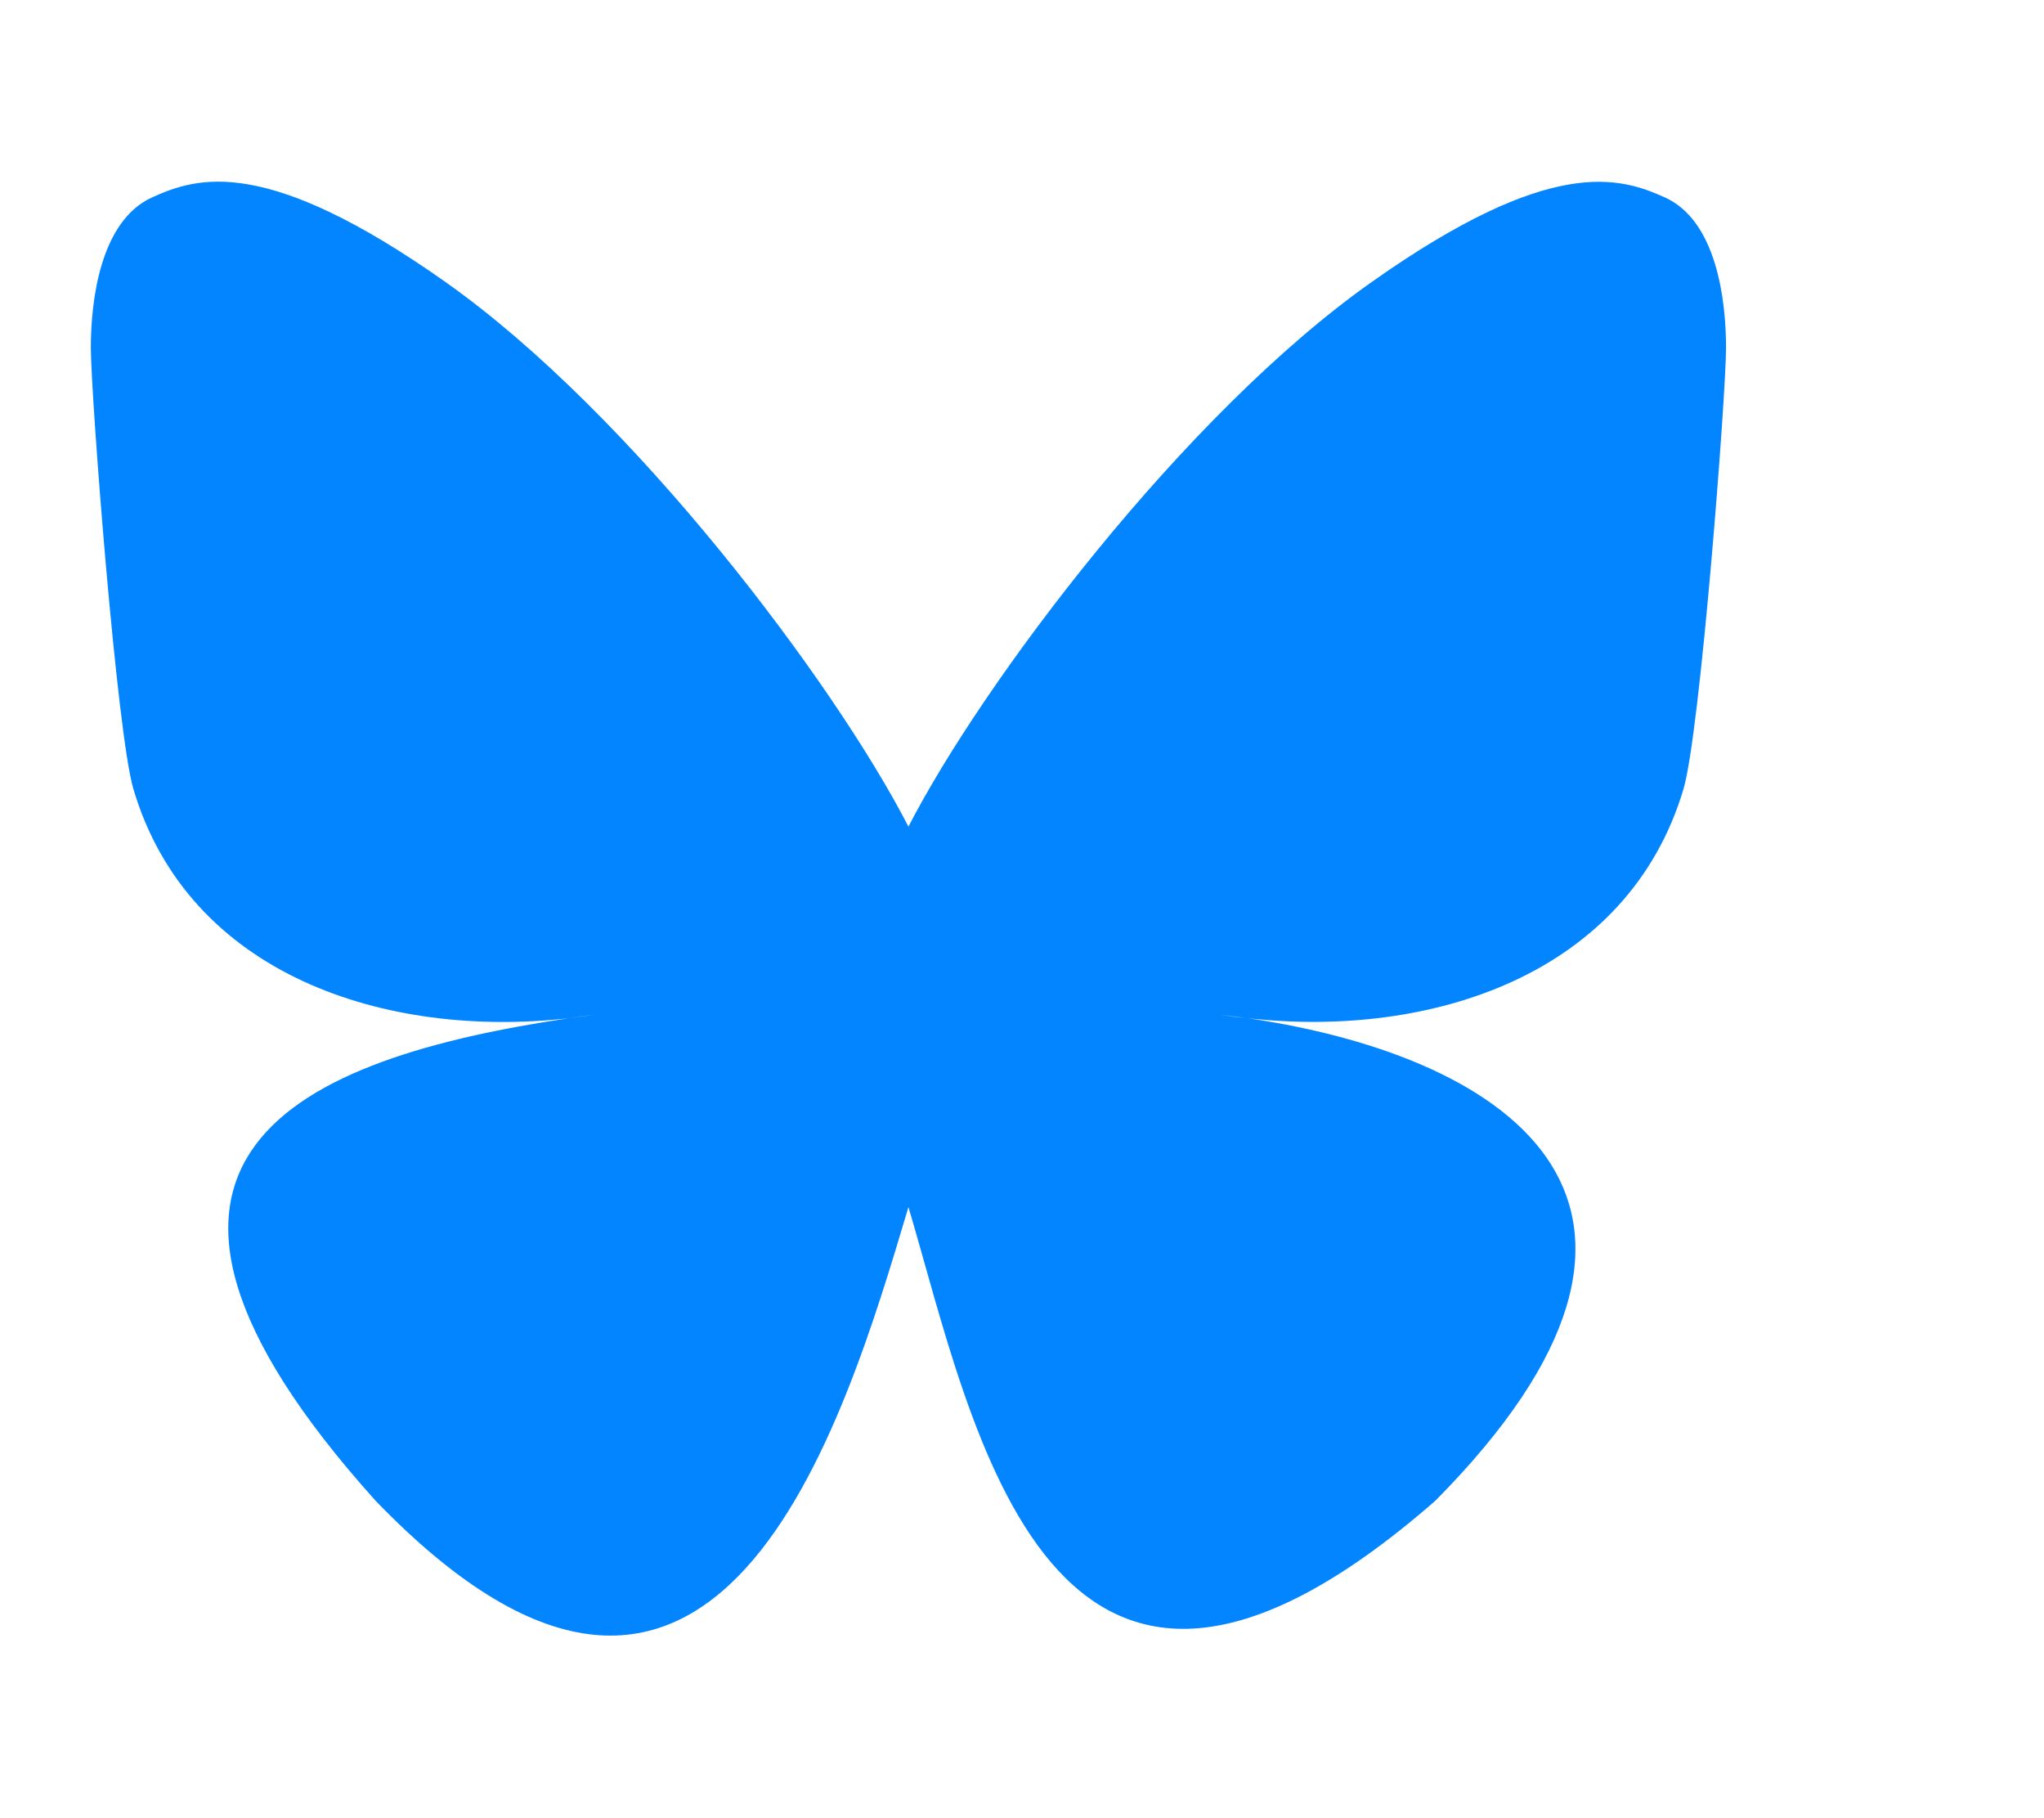
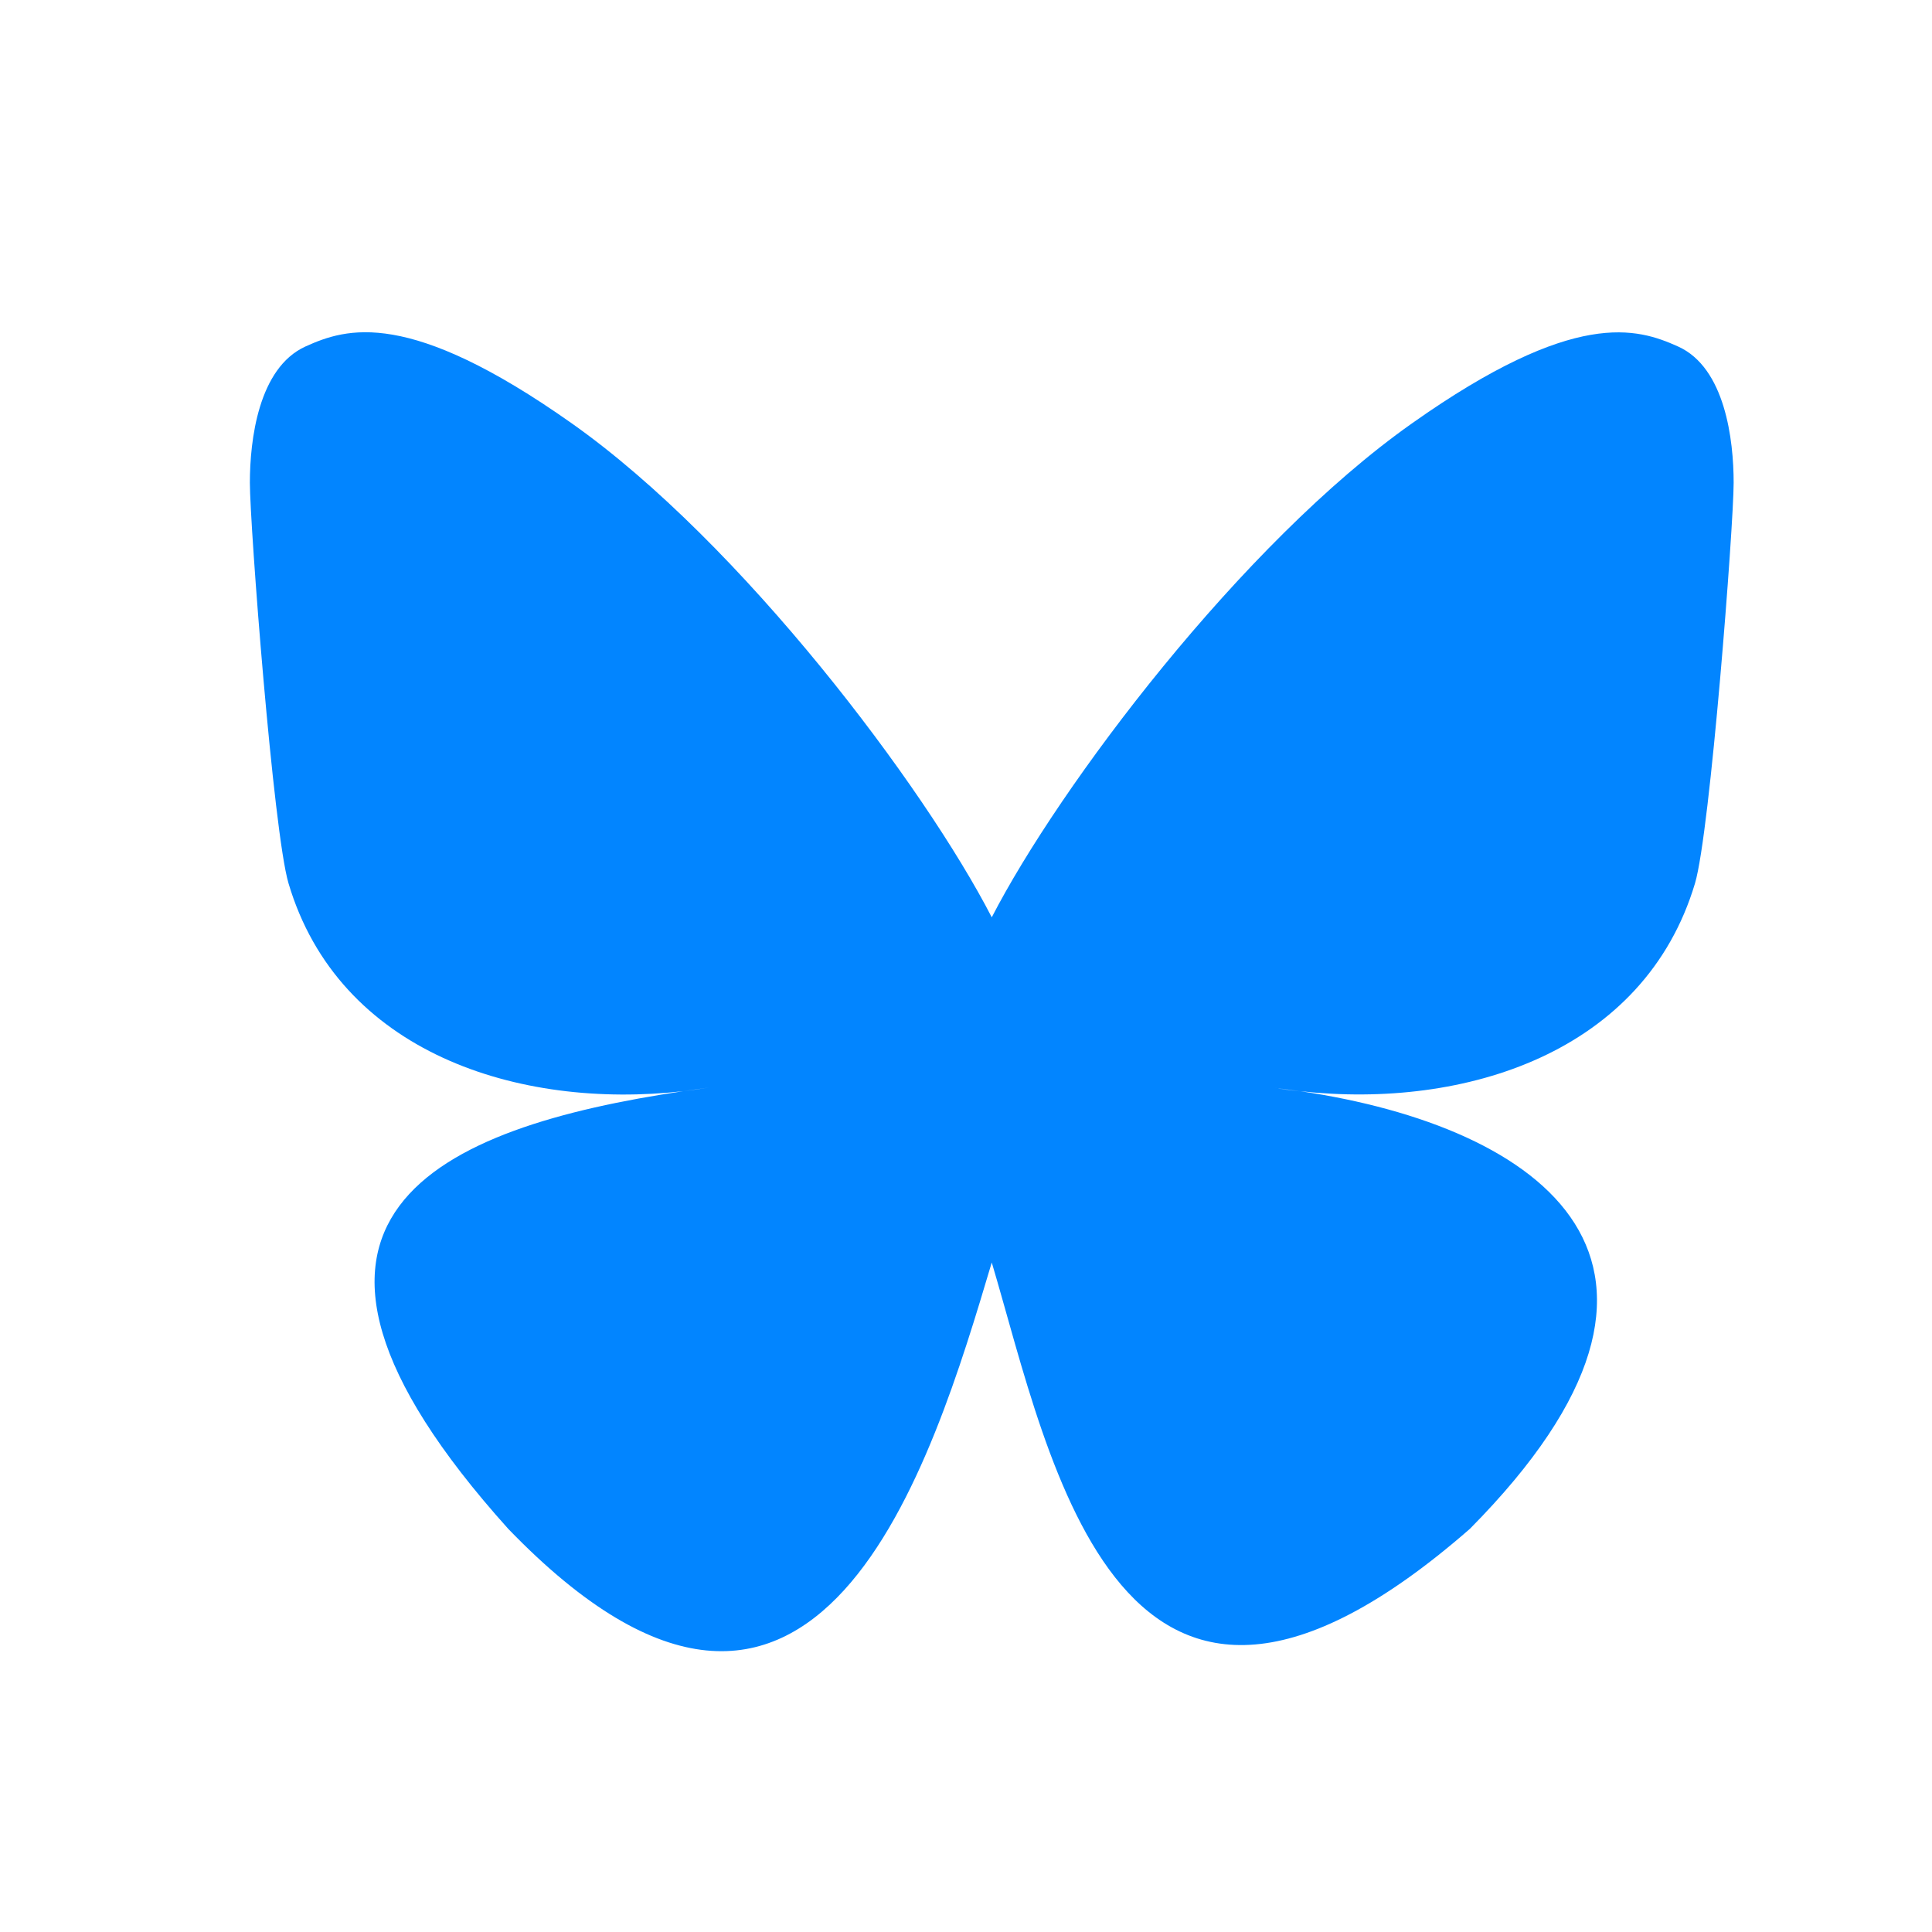
- <svg xmlns="http://www.w3.org/2000/svg" style="translate: 3px 1px" viewBox="0 0 720 640" fill="#0285ff">
+ <svg xmlns="http://www.w3.org/2000/svg" viewBox="-65 -65 750 750" fill="#0285ff">
  <path d="M439.8 358.7C436.5 358.3 433.1 357.9 429.8 357.4C433.2 357.8 436.5 358.3 439.8 358.7zM320 291.1C293.9 240.4 222.9 145.9 156.9 99.3C93.6 54.6 69.5 62.3 53.6 69.5C35.3 77.8 32 105.9 32 122.4C32 138.9 41.1 258 47 277.9C66.5 343.6 136.1 365.8 200.2 358.6C203.5 358.1 206.8 357.7 210.2 357.2C206.9 357.7 203.6 358.2 200.2 358.6C106.3 372.6 22.9 406.8 132.3 528.5C252.6 653.1 297.1 501.8 320 425.1C342.9 501.8 369.2 647.6 505.6 528.5C608 425.1 533.7 372.5 439.8 358.6C436.5 358.2 433.1 357.8 429.8 357.3C433.2 357.7 436.5 358.2 439.8 358.6C503.9 365.7 573.4 343.5 593 277.9C598.9 258 608 139 608 122.4C608 105.8 604.7 77.7 586.4 69.5C570.6 62.4 546.4 54.6 483.2 99.3C417.1 145.9 346.1 240.4 320 291.1z" />
</svg>
